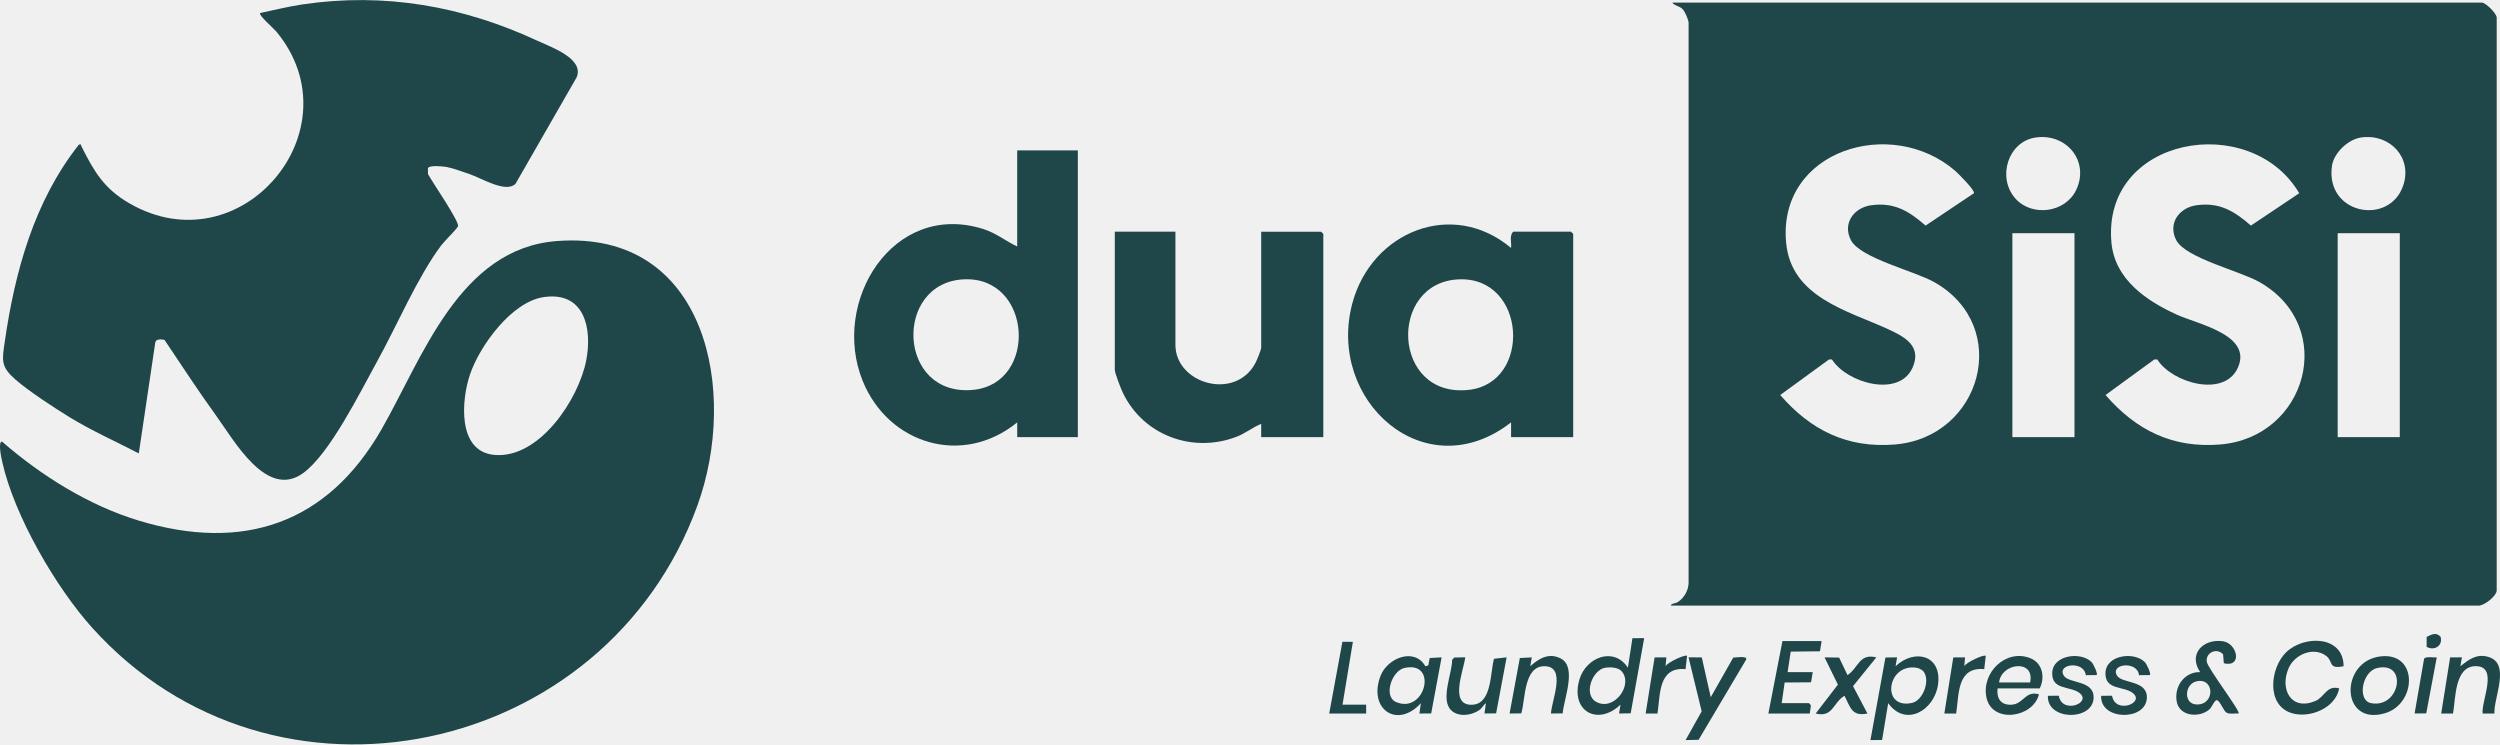
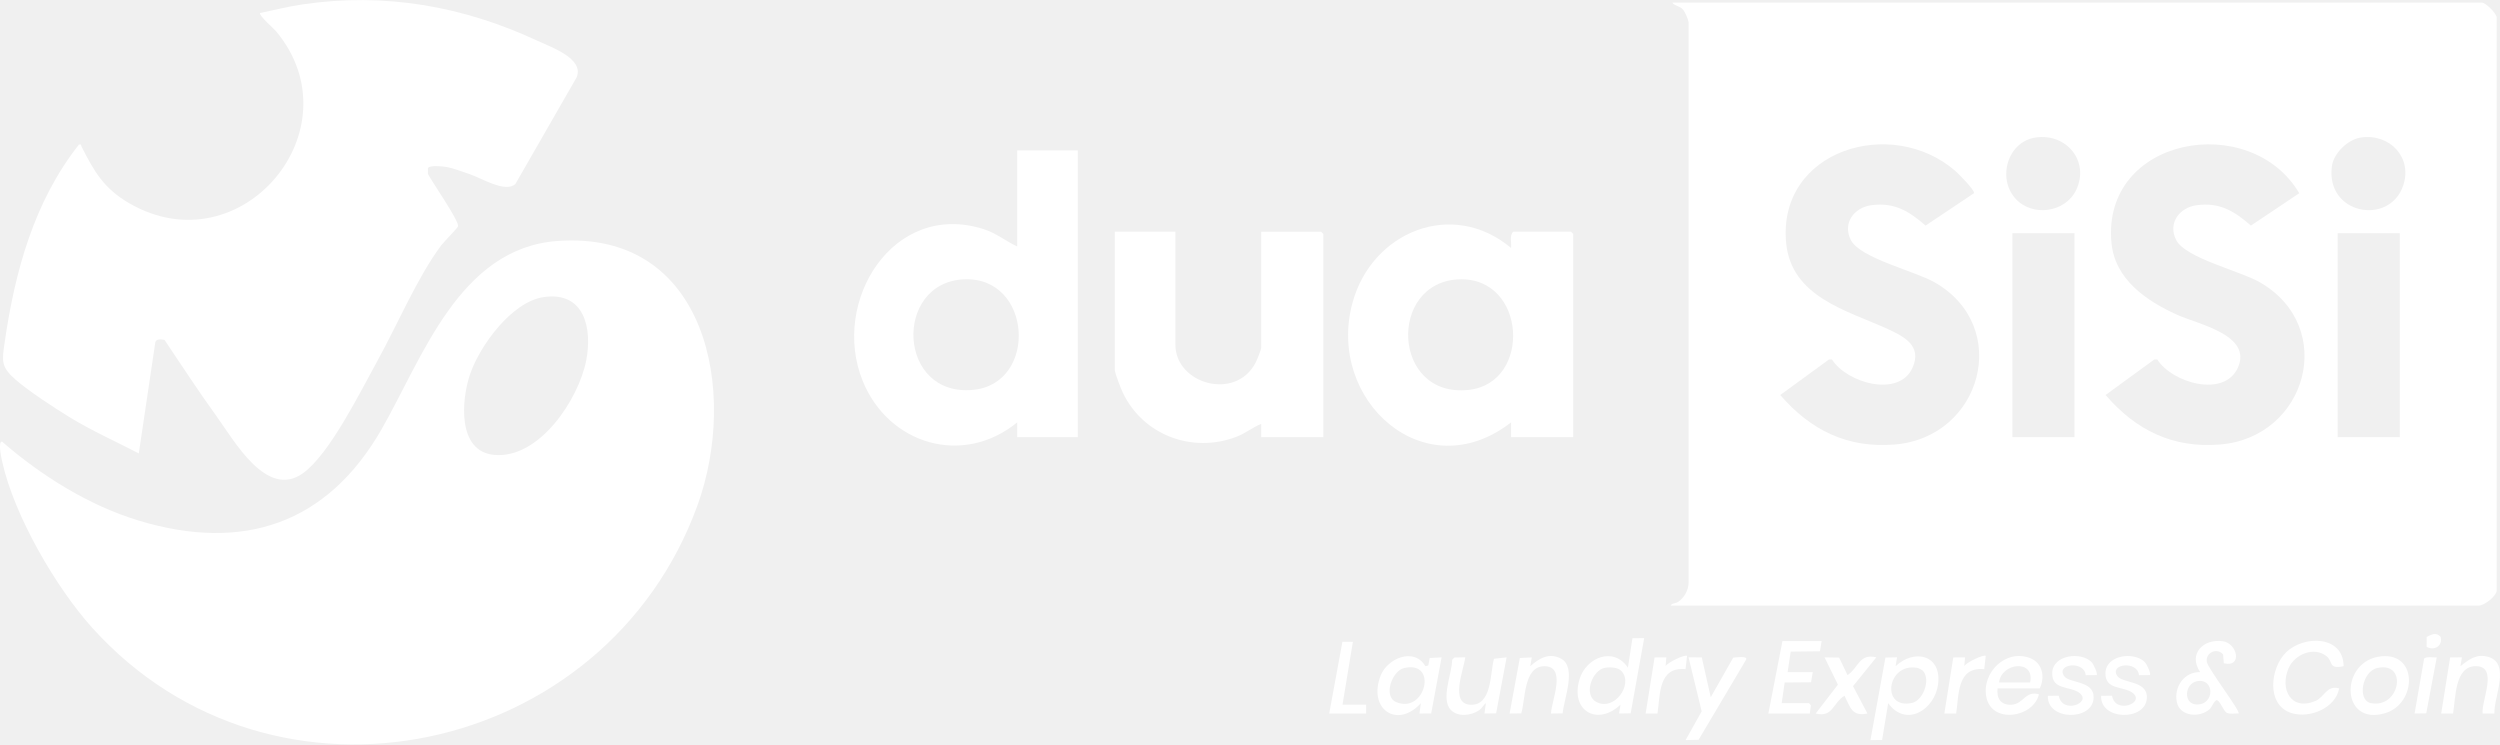
<svg xmlns="http://www.w3.org/2000/svg" id="Layer_2" data-name="Layer 2" viewBox="0 0 1020.36 303.83">
  <defs>
    <style>
      .cls-1 {
        opacity: 0;
      }

      .cls-1, .cls-2 {
-         fill: #1f4648;
+         fill: #ffffff;
      }
    </style>
  </defs>
  <g id="Layer_1-2" data-name="Layer 1">
    <g>
      <path class="cls-2" d="M681.92,247.18c.26-1.03,1.89-.77,3-1.53,2.5-1.73,4.22-4.69,4.27-7.8V9.19c-.19-1.47-1.45-4.39-2.42-5.43-1.29-1.37-3.32-1.33-4.24-2.7h330.43c1.5,0,5.79,4.17,6.05,6.01v234.09c-.34,2.43-5.23,6.01-7.26,6.01h-329.83ZM830.85,56.12c-11.34,1.65-15.84,16.38-8.3,24.88,6.78,7.63,20.4,5.88,24.85-3.51,5.52-11.64-3.96-23.2-16.55-21.37ZM963.63,56.12c-5.31.77-11.13,6.32-11.87,11.66-2.73,19.71,23.46,24.53,29.09,7.96,3.88-11.43-5.46-21.33-17.21-19.62ZM805.64,78.87c.69-.97-6.41-8.08-7.53-9.05-26-22.68-72.64-8.63-69.11,29.26,2.07,22.22,24.98,27.66,41.44,35.19,6.67,3.05,14.14,6.88,10.16,15.79-5.54,12.41-26.91,6.21-32.9-3.36h-1.19s-19.92,14.52-19.92,14.52c12.44,14.38,27.38,21.78,46.75,20.2,35.51-2.9,47.98-48.17,16.19-66.23-8.14-4.62-30.3-9.81-34.1-17.19-3.53-6.85,1.26-13.28,8.32-14.24,9.43-1.28,15.42,2.44,22.17,8.31l19.72-13.2ZM938.42,78.87c-19.81-33.7-80.68-23.23-76.64,20.21,1.39,14.97,14.24,23.69,26.74,29.37,8.59,3.91,30.84,8.22,24.86,21.61-5.54,12.41-26.91,6.21-32.9-3.36h-1.19s-19.92,14.52-19.92,14.52c12.44,14.38,27.38,21.78,46.75,20.2,35.46-2.9,48.02-47.98,16.19-66.23-8.09-4.64-30.32-9.85-34.1-17.19-3.53-6.85,1.26-13.28,8.32-14.24,9.43-1.28,15.42,2.44,22.17,8.31l19.72-13.2ZM846.69,95.17h-25.35v83.25h25.35v-83.25ZM979.46,95.17h-25.35v83.25h25.35v-83.25Z" />
      <path class="cls-2" d="M227.34,98.37c61.38-4.64,74.08,61.76,57.31,107.94-37.32,102.77-172.81,132.24-247,49.93C22.71,239.66,5.8,210.39.93,188.57c-.26-1.18-1.91-8.37-.1-8.34,15.98,13.91,35.41,26.08,55.83,32.26,42.56,12.88,76.9,1.4,99.08-37.29,16.68-29.1,31.7-73.82,71.59-76.83ZM221.89,121.26c-13.05,1.91-26.05,19.81-30.04,31.5-3.54,10.38-5.35,31.55,9.94,32.91,18.38,1.63,34.41-22.76,37.48-38.6,2.54-13.15-.77-28.25-17.38-25.81Z" />
      <path class="cls-2" d="M210.36,75.06c-4,3.84-13.89-2.4-18.79-4.03-2.59-.86-6.71-2.42-9.21-2.86-1.55-.28-7.11-.87-7.71.46l.02,2.38c1.58,3.1,12.81,19.25,12.28,21.33-.2.78-5.76,6.33-6.81,7.72-9.7,12.91-18.14,32.86-26.2,47.41-6.83,12.32-19.37,37.88-30.32,45.7-14.84,10.6-27.98-13.28-35.46-23.6-7.29-10.07-14.09-20.55-21.03-30.86-1.25-.21-3.25-.51-3.73.91l-6.75,45.44c-9.4-4.89-19.27-9.27-28.31-14.82-6.35-3.9-16.59-10.57-22.06-15.35-5.99-5.24-5.45-7.71-4.37-15.19,4.18-28.93,11.99-57.46,30.31-80.7,1.19-.21.74.19,1.03.76,5.19,10.32,9.19,17.24,19.6,23.25,45.54,26.27,92.99-30.24,59.92-70.14-.88-1.07-7.35-6.74-6.62-7.55,5.75-1.21,11.46-2.66,17.3-3.52,33.5-4.96,65.5.68,95.97,14.87,5.56,2.59,19.15,7.27,15.92,14.92l-24.98,43.5Z" />
      <path class="cls-2" d="M439.91,61.39v117.03h-24.74v-6.03c-22.12,18.08-52.5,9.06-63.06-16.9-13.15-32.35,12.41-73.74,49.33-61.98,5.17,1.65,9.03,4.9,13.72,7.09v-39.21h24.74ZM393.33,114.01c-28.8,1.4-27.15,48.28,4.02,45.09,26.41-2.7,23.95-46.45-4.02-45.09Z" />
      <path class="cls-2" d="M616.74,178.41v-6.03c-35.15,27.38-75.51-8.94-64.75-48.73,7.84-29.01,40.73-42.59,64.74-22.45.29-2.16-.81-5.04.91-6.64h23.54l.91.9v82.94h-25.35ZM595.51,114.01c-29.13,1.1-27.51,48.65,4.03,45.11,25.77-2.9,23.49-46.15-4.03-45.11Z" />
      <path class="cls-2" d="M479.74,94.57v46.15c0,15.96,24.51,23.02,32.7,7.35.54-1.04,2.31-5.33,2.31-6.14v-47.35h24.44l.91.9v82.94h-25.35v-5.43c-3.54,1.47-6.47,3.89-10.1,5.28-17.91,6.87-38.02-.58-46.35-17.94-.77-1.61-3.3-8.03-3.3-9.37v-56.4h24.74Z" />
      <path class="cls-2" d="M770.65,286.99l-2.48,15.02-4.76.06,6.12-33.7,4.74-.08-.6,3.62c7.72-7.27,18.92-4.59,17.34,7.39-1.39,10.52-13.17,17.69-20.36,7.69ZM784.95,273.9c-.4-.47-1.92-1.24-2.57-1.34-12.36-2.06-14.78,17.25-1.91,14.31,4.4-1.01,7.57-9.3,4.47-12.97Z" />
      <path class="cls-2" d="M671.06,260.46l-5.51,30.68-4.75.07.6-3.62c-9.33,8.9-20.66,2.61-16.72-10.39,2.7-8.9,13.93-13.44,19.74-4.69l1.85-12.03,4.8-.03ZM661.81,273.91c-1.46-1.6-4.68-1.69-6.72-1.36-5.19.86-8.96,10.88-3.68,13.87,7.33,4.15,15.4-7.04,10.4-12.51Z" />
      <path class="cls-2" d="M907.64,270.71l-.3-3.63c-2.58-2.89-7.26-.7-6.64,3.08.45,2.72,13.9,20.24,12.97,21.05-1.51-.12-3.45.38-4.83-.29-1.28-.62-2.57-4.59-3.93-5.13-.94-.37-2.1,2.75-3.02,3.61-3.96,3.68-12.2,3.11-13.43-2.84-1.28-6.23,3.06-12.43,9.52-12.24-5.01-7.42,1.27-13.74,9.3-12.6,5.84.82,8.14,10.83.35,8.99ZM896.62,278.05c-5.07,1.05-5.56,9.26-.17,9.47,7.68.3,7.45-10.97.17-9.47Z" />
      <path class="cls-2" d="M956.53,271.91c-6.4,1.33-4.18-1.94-7.02-4.14-5.18-4-12.97-.71-15.42,4.93-3.73,8.58.99,17.63,10.98,13.38,3.62-1.54,4.57-6.56,9.65-5.12-1.46,8.06-12.08,12.38-19.44,10.08-10.48-3.27-8.73-18.47-2.22-24.8,7.34-7.13,23.41-6.89,23.47,5.66Z" />
      <path class="cls-2" d="M581.75,271.91l1.2-.31.56-3.04,4.87-.26-4.25,22.89-4.8.03.59-4.22c-9.7,10.69-21.75,2.31-16.41-11.28,2.8-7.13,13.76-11.61,18.24-3.8ZM573.11,272.65c-5.04,1.16-8.65,11.61-3.29,13.89,11.94,5.08,17.29-17.12,3.29-13.89Z" />
      <polygon class="cls-2" points="743.48 261.66 742.81 265.82 730.87 265.95 729.6 274.33 739.86 274.33 739.17 278.47 728.4 278.56 727.19 286.99 738.35 286.99 739.11 287.87 738.65 291.22 721.75 291.22 727.49 261.66 743.48 261.66" />
      <path class="cls-2" d="M815.3,280.96c-.47,4.14,1.34,6.9,5.71,6.66,4.96-.28,5.53-5.85,11.18-4.24-2.38,9.66-19.22,12.11-21.45,1.24-2.07-10.09,7.92-19.88,17.83-16.02,5.17,2.02,6.15,7.86,3.93,12.36h-17.2ZM815.91,278.55h12.67c2.07-9.67-11.81-8.08-12.67,0Z" />
      <path class="cls-2" d="M972.1,267.85c14.93-1.3,14.2,19.32,1.46,23.2-18.5,5.64-18.8-21.69-1.46-23.2ZM970.23,272.65c-6.19,1.41-8.24,13.22-2.53,14.33,11.9,2.3,15.19-17.22,2.53-14.33Z" />
      <path class="cls-2" d="M694.57,268.32l3.66,16.25,9.17-16.16c.86-.04,5.95-.84,5.3.77l-19.43,32.76-5.31.12,6.57-11.73-5.36-22.04,5.4.02Z" />
      <path class="cls-2" d="M1018.08,291.21h-4.82c-.57-5.19,6.54-19.21-2.7-19.32-8.79-.11-8.27,13.27-9.37,19.32h-4.83s3.65-22.89,3.65-22.89l4.8-.03-.6,3.62c3.47-2.78,6.62-5.19,11.36-3.81,9.26,2.69,2.19,16.51,2.51,23.11Z" />
      <path class="cls-2" d="M598.03,268.3c-.62,5.22-6.42,18.94,2.12,19.34,8.91.41,7.98-13.05,9.62-18.77l5.15-.57-4.29,22.85-4.76.06.59-4.22c-1.18.86-1.34,1.91-2.81,2.91-3.21,2.18-8.56,2.86-11.46-.11-4.34-4.43.5-14.94.5-20.51l.89-.92,4.44-.08Z" />
      <path class="cls-2" d="M637.8,291.16l-4.77.06c.15-5.13,6.57-19.31-2.72-19.31-8.48,0-7.68,13.57-9.41,19.25l-4.77.06,4.18-22.66,4.87-.25-.6,3.61c3.57-3.24,7.7-5.65,12.48-3.14,6.64,3.49,1.23,16.44.73,22.38Z" />
      <path class="cls-2" d="M875.45,270.31c.71.74,2.59,4.67,2.01,5.22l-4.45.04c-.55-6.03-12.18-4.68-8.86.31,2.09,3.14,12.36,1.73,12.08,8.96-.38,9.53-19.12,9.28-18.67-.85l4.46-.04c1.31,7.71,13.63,2.95,8.46-1.11-3.7-2.91-11.38-1.05-11.15-8.21.23-7.36,11.77-8.84,16.14-4.32Z" />
      <path class="cls-2" d="M853.72,270.31c.71.74,2.59,4.67,2.01,5.22l-4.45.04c-.55-6.03-12.18-4.68-8.86.31,2.09,3.14,12.36,1.73,12.08,8.96-.38,9.53-19.12,9.28-18.67-.85l4.46-.04c1.31,7.71,13.63,2.95,8.46-1.11-3.7-2.91-11.38-1.05-11.15-8.21.23-7.36,11.77-8.84,16.14-4.32Z" />
      <path class="cls-2" d="M750.63,268.39l3.42,7.15c4.52-2.97,4.72-8.98,11.76-7.24l-9.51,11.75,5.88,11.16c-6.42,1.33-6.96-2.58-9.36-7.24-4.72,2.78-4.69,9.03-11.76,7.24l9.07-11.78-5.45-11.13,5.94.09Z" />
      <polygon class="cls-2" points="542.51 291.22 547.9 261.93 552.17 261.97 547.94 287.6 557.59 287.6 557.59 291.22 542.51 291.22" />
      <path class="cls-2" d="M810.47,267.69l-.61,5.42c-11.15-1.02-10.27,10.2-11.46,18.11h-4.83s3.65-22.89,3.65-22.89l4.8-.03-.31,3.61c.71-1.55,8.06-4.94,8.75-4.22Z" />
      <path class="cls-2" d="M688.56,267.69l-.61,5.42c-11.15-1.02-10.27,10.2-11.46,18.11h-4.83s3.65-22.89,3.65-22.89l4.8-.03-.31,3.61c.71-1.55,8.06-4.94,8.75-4.22Z" />
      <path class="cls-2" d="M994.55,268.3l-4.29,22.85-4.76.06,3.88-22.35c.72-1.07,3.86-.41,5.17-.56Z" />
      <path class="cls-2" d="M990.41,263.98l.02-4.03c2.04-.99,3.75-2.03,5.65-.1,1.12,3.65-2.5,5.96-5.67,4.14Z" />
      <path class="cls-1" d="M938.42,78.87l-19.72,13.2c-6.75-5.87-12.74-9.59-22.17-8.31-7.06.96-11.85,7.4-8.32,14.24,3.78,7.33,26.01,12.55,34.1,17.19,31.83,18.25,19.27,63.33-16.19,66.23-19.37,1.58-34.31-5.82-46.75-20.2l19.92-14.51h1.19c5.99,9.56,27.36,15.76,32.9,3.35,5.98-13.39-16.27-17.71-24.86-21.61-12.5-5.68-25.35-14.4-26.74-29.37-4.05-43.44,56.82-53.91,76.64-20.21Z" />
      <path class="cls-1" d="M805.64,78.87l-19.72,13.2c-6.75-5.87-12.74-9.59-22.17-8.31-7.06.96-11.85,7.4-8.32,14.24,3.8,7.37,25.97,12.57,34.1,17.19,31.79,18.06,19.32,63.33-16.19,66.23-19.37,1.58-34.31-5.82-46.75-20.2l19.92-14.51h1.19c5.99,9.56,27.36,15.76,32.9,3.35,3.98-8.91-3.5-12.74-10.16-15.79-16.46-7.54-39.37-12.98-41.44-35.19-3.53-37.89,43.11-51.94,69.11-29.26,1.11.97,8.21,8.08,7.53,9.05Z" />
      <rect class="cls-1" x="821.34" y="95.17" width="25.35" height="83.25" />
      <rect class="cls-1" x="954.11" y="95.17" width="25.35" height="83.25" />
      <path class="cls-1" d="M830.85,56.12c12.58-1.83,22.07,9.72,16.55,21.37-4.45,9.39-18.07,11.14-24.85,3.51-7.54-8.49-3.04-23.23,8.3-24.88Z" />
      <path class="cls-1" d="M963.63,56.12c11.75-1.71,21.1,8.19,17.21,19.62-5.63,16.57-31.82,11.75-29.09-7.96.74-5.34,6.57-10.89,11.87-11.66Z" />
    </g>
  </g>
</svg>
